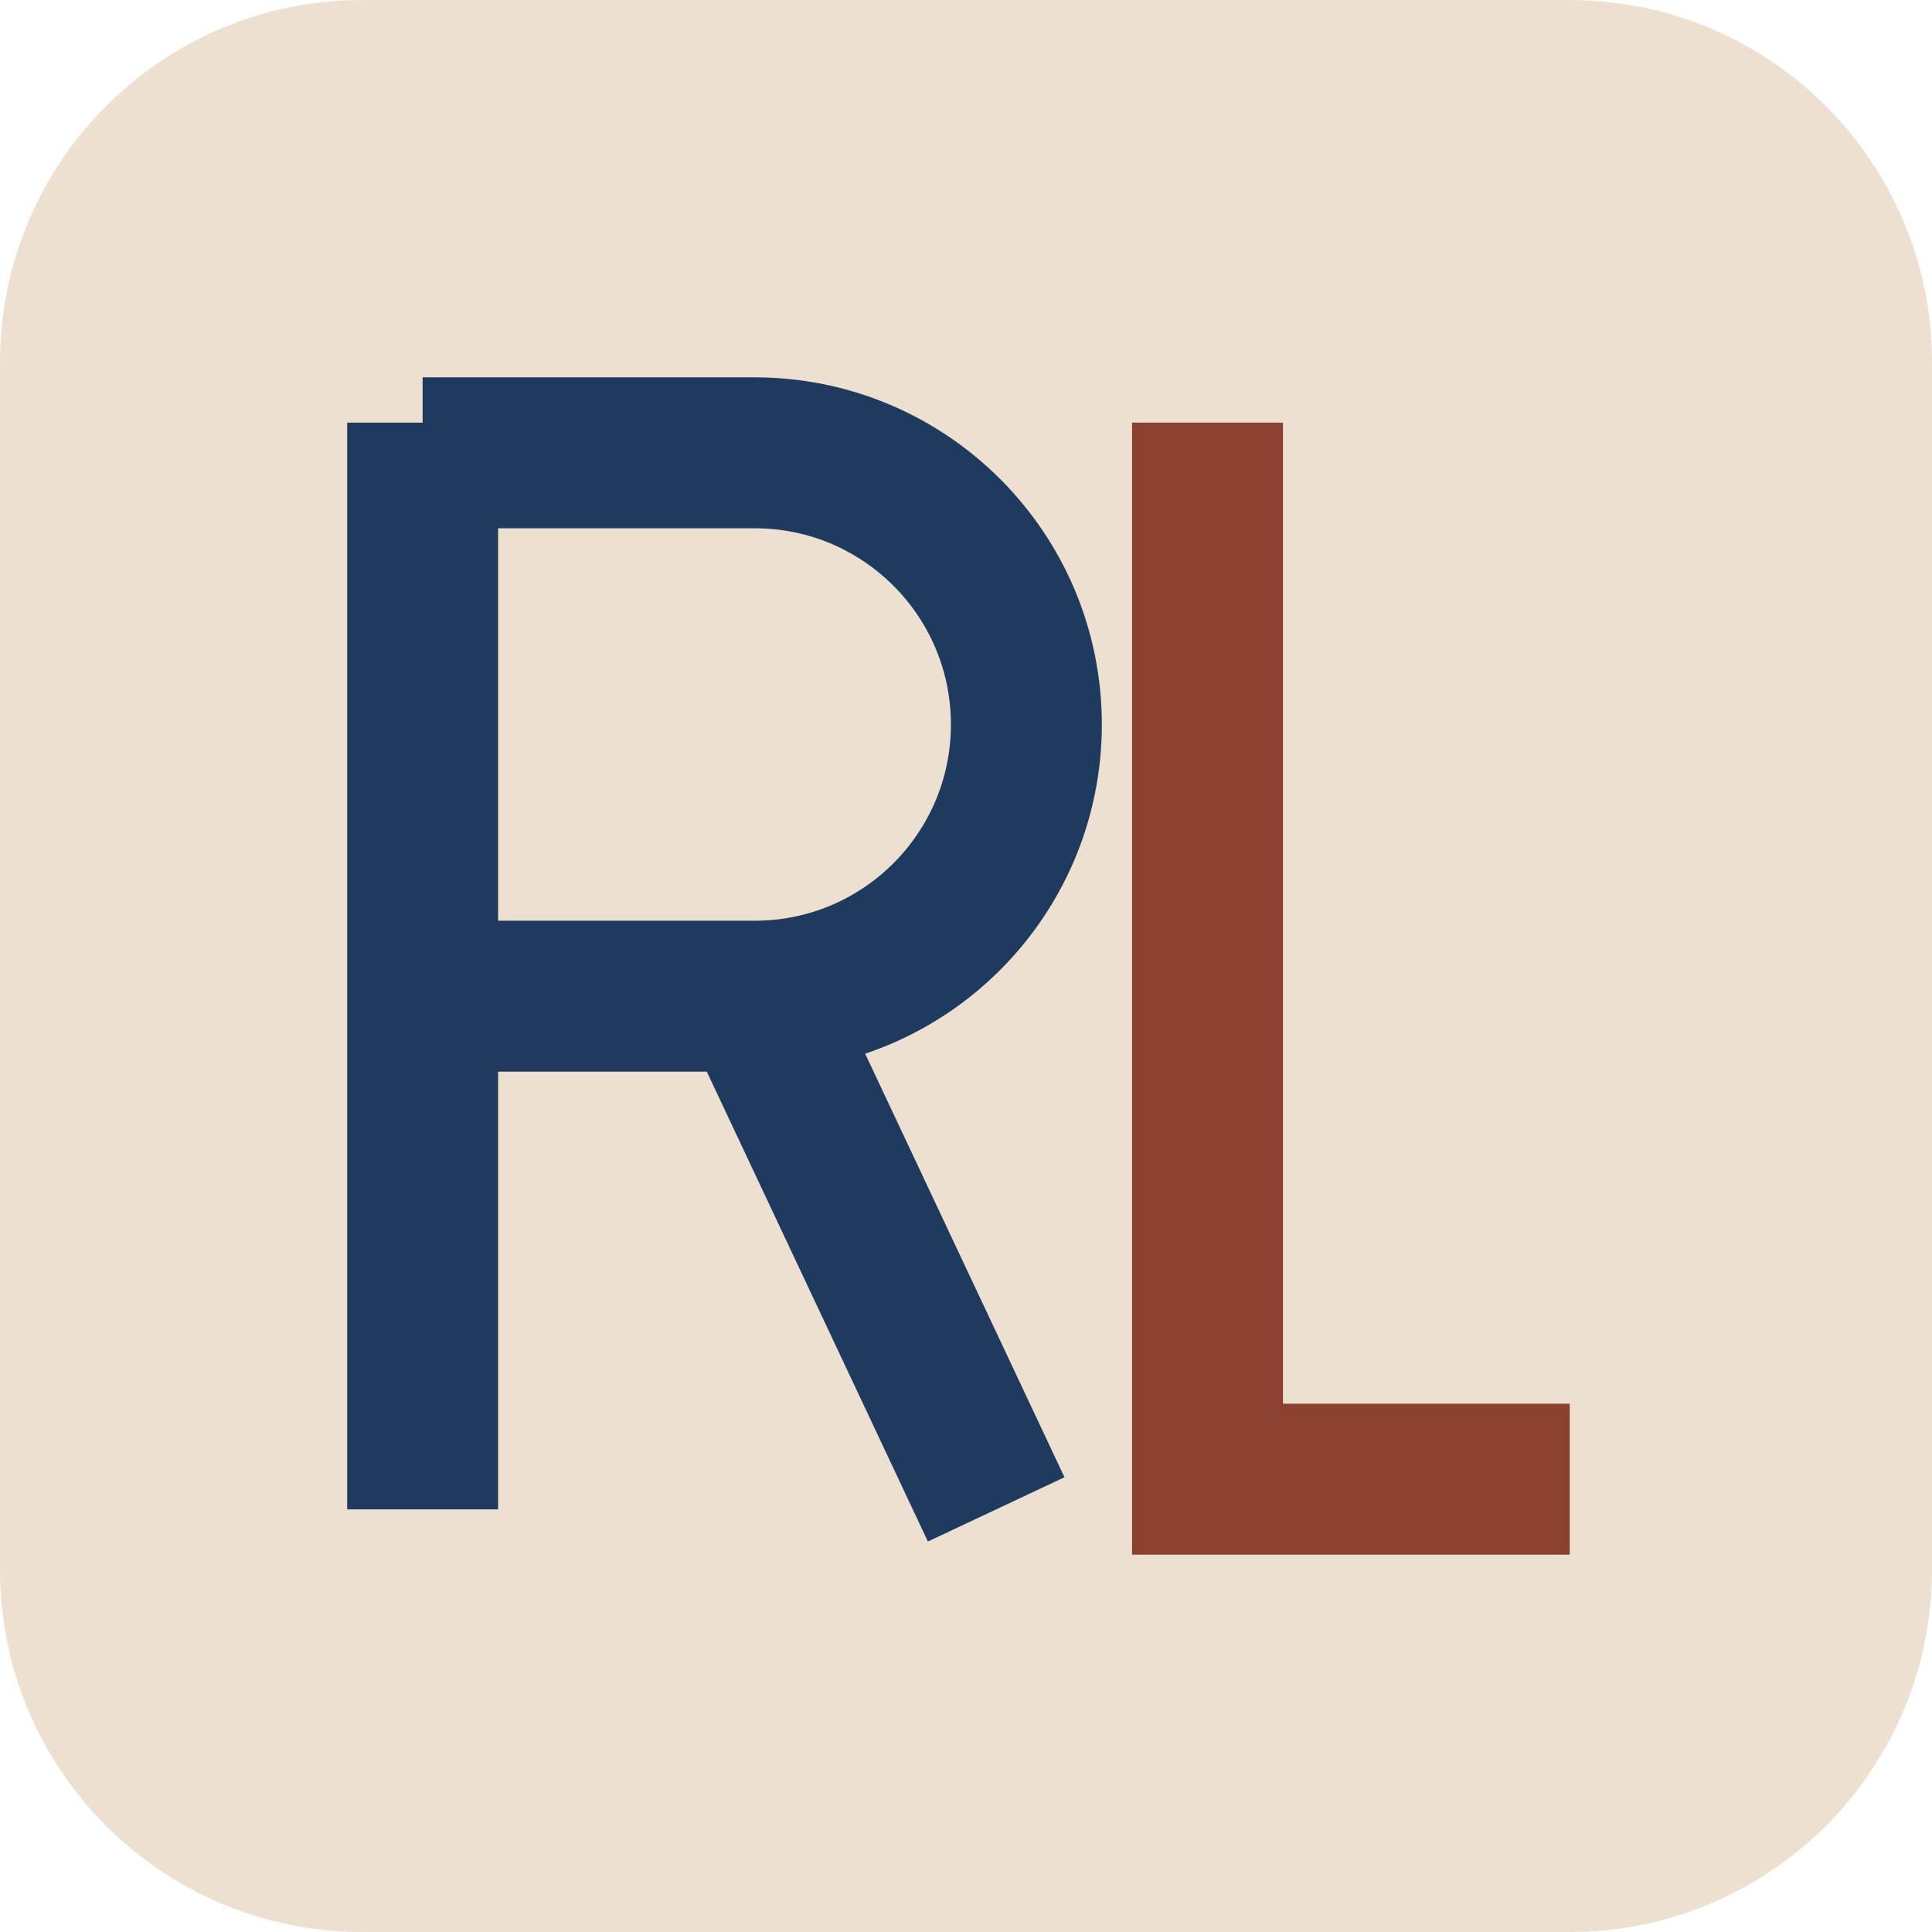
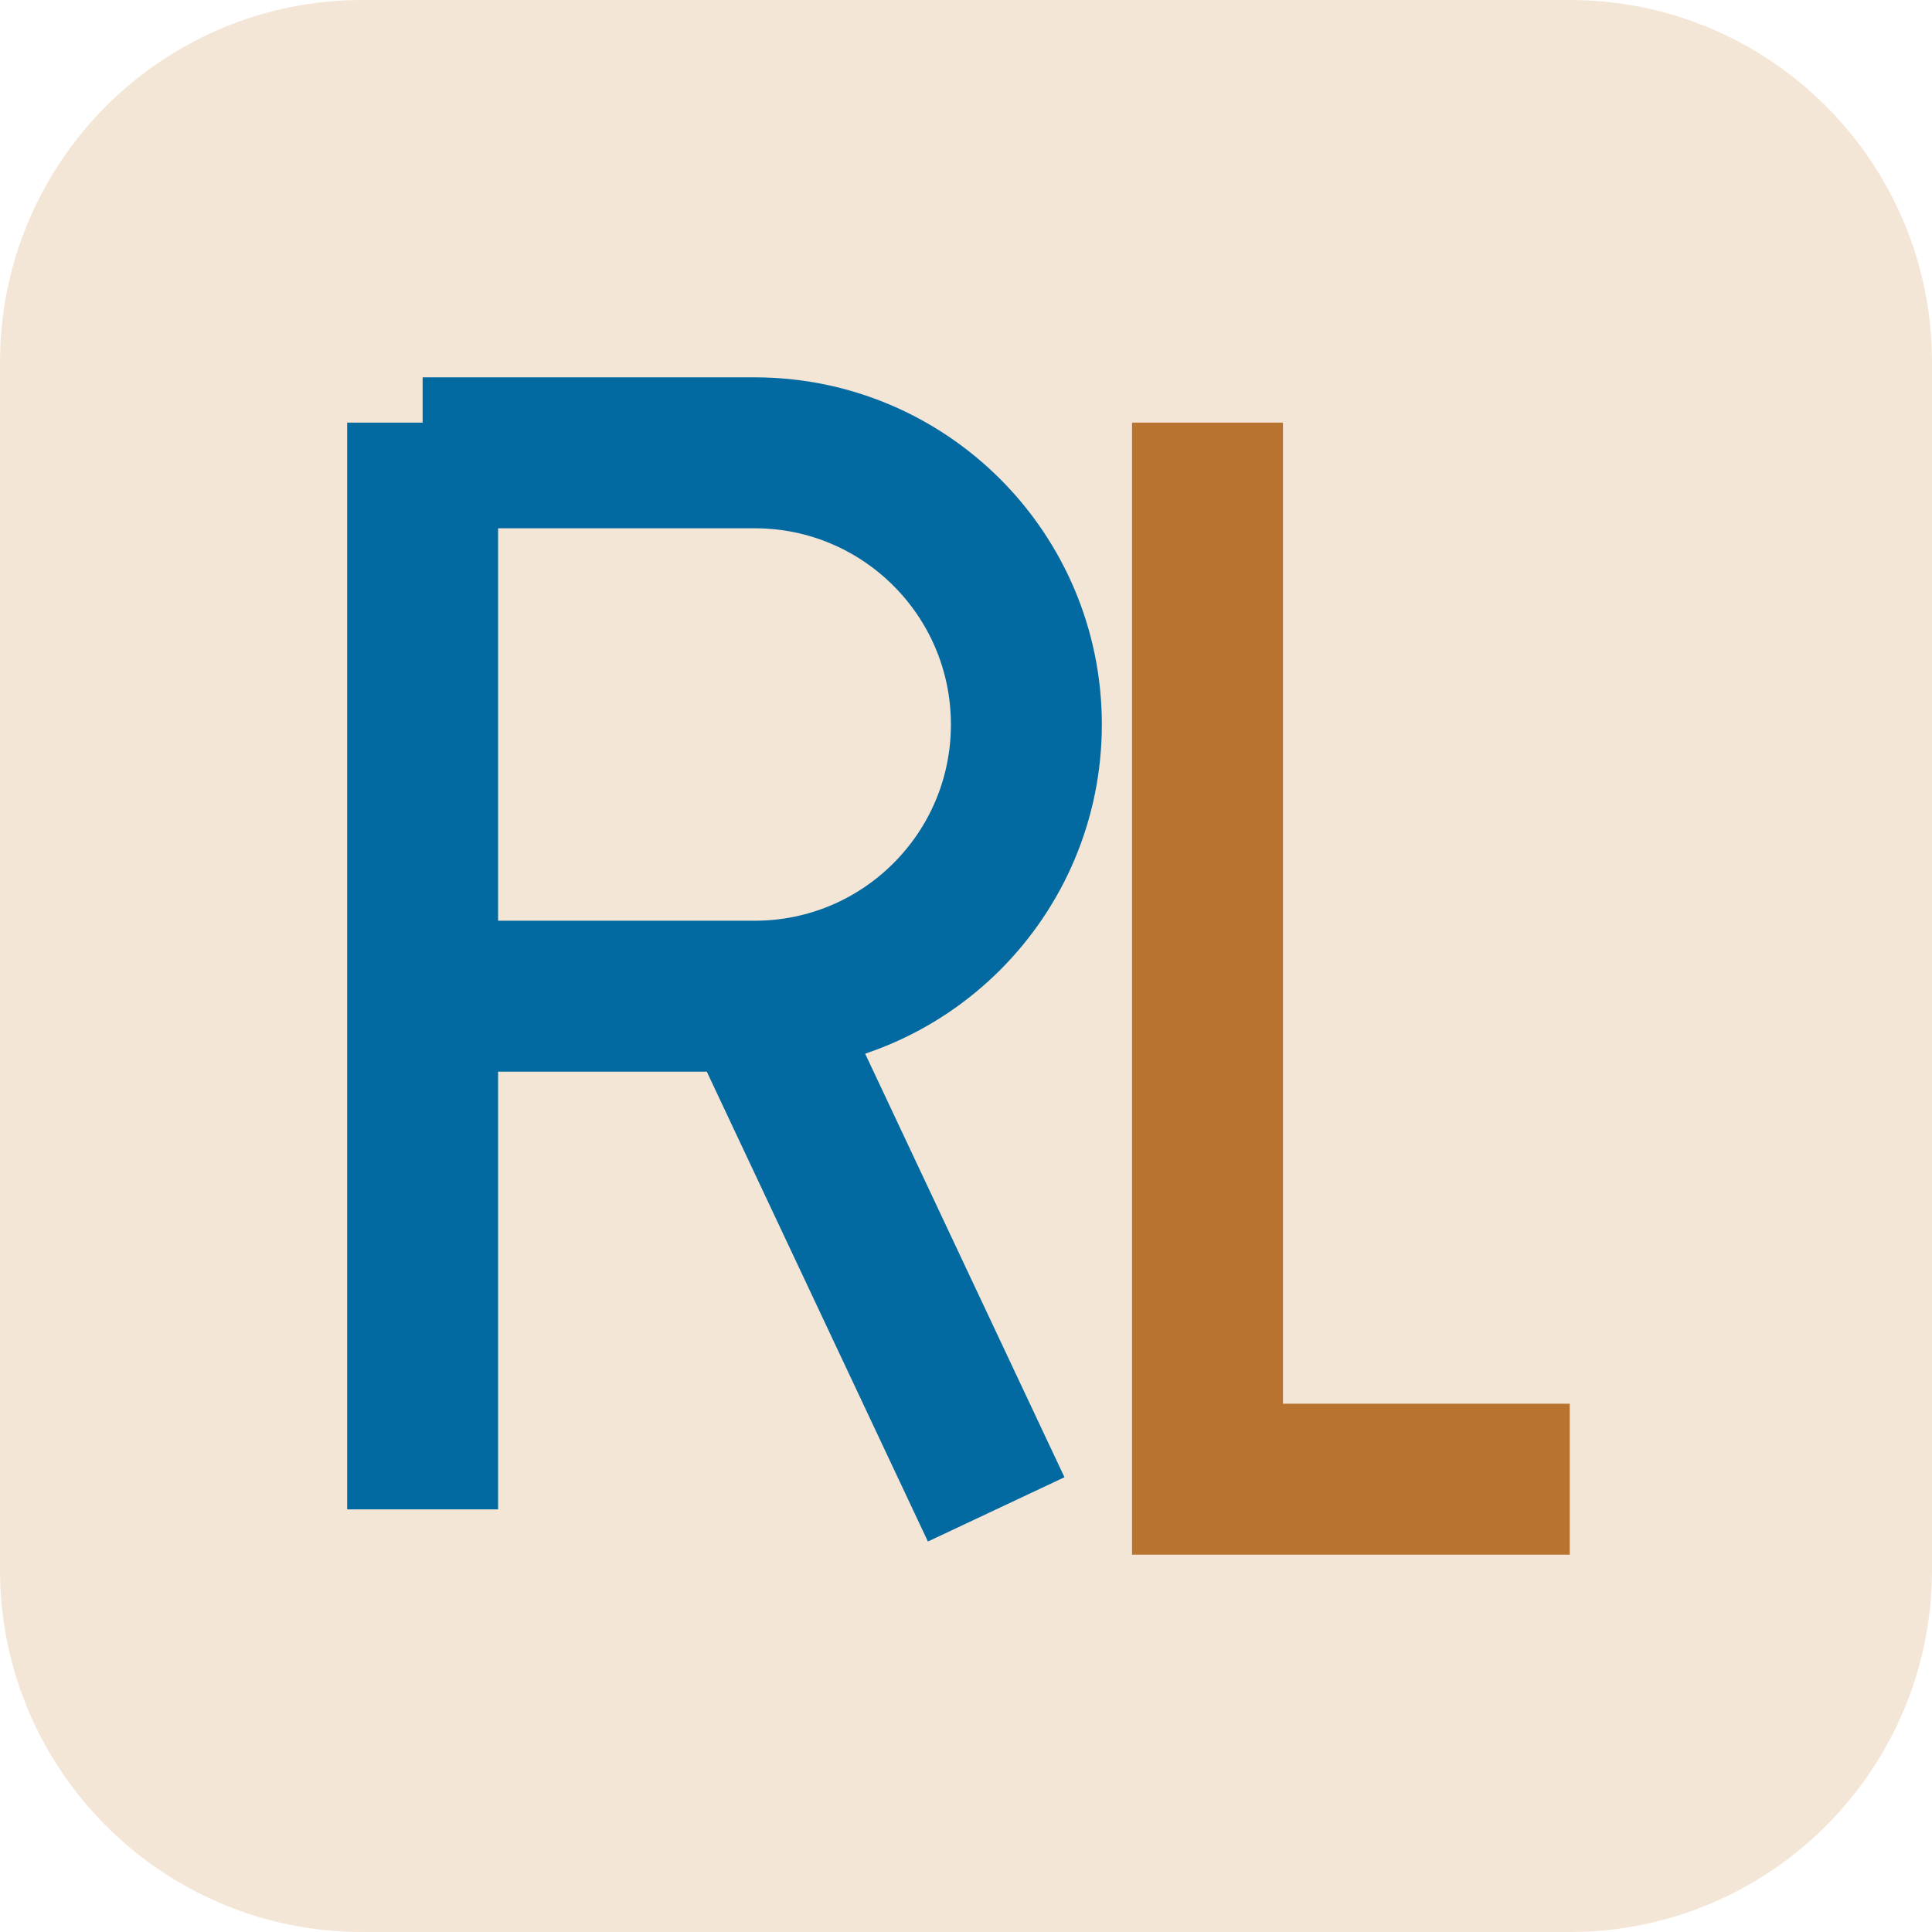
<svg xmlns="http://www.w3.org/2000/svg" viewBox="0 0 64 64">
-   <rect width="64" height="64" rx="12" fill="#ede0d0" />
-   <path d="M14 14V50M14 15H25A9 9 0 0 1 25 33H14M25 33L33 50" fill="none" stroke="#1f3a5f" stroke-width="5" />
-   <path d="M40 14V49H52" fill="none" stroke="#8b4030" stroke-width="5" />
+   <rect width="64" height="64" rx="12" fill="#f4e6d6" />
+   <path d="M14 14V50M14 15H25A9 9 0 0 1 25 33H14M25 33L33 50" fill="none" stroke="#0369a1" stroke-width="5" />
+   <path d="M40 14V49H52" fill="none" stroke="#b8732e" stroke-width="5" />
</svg>
